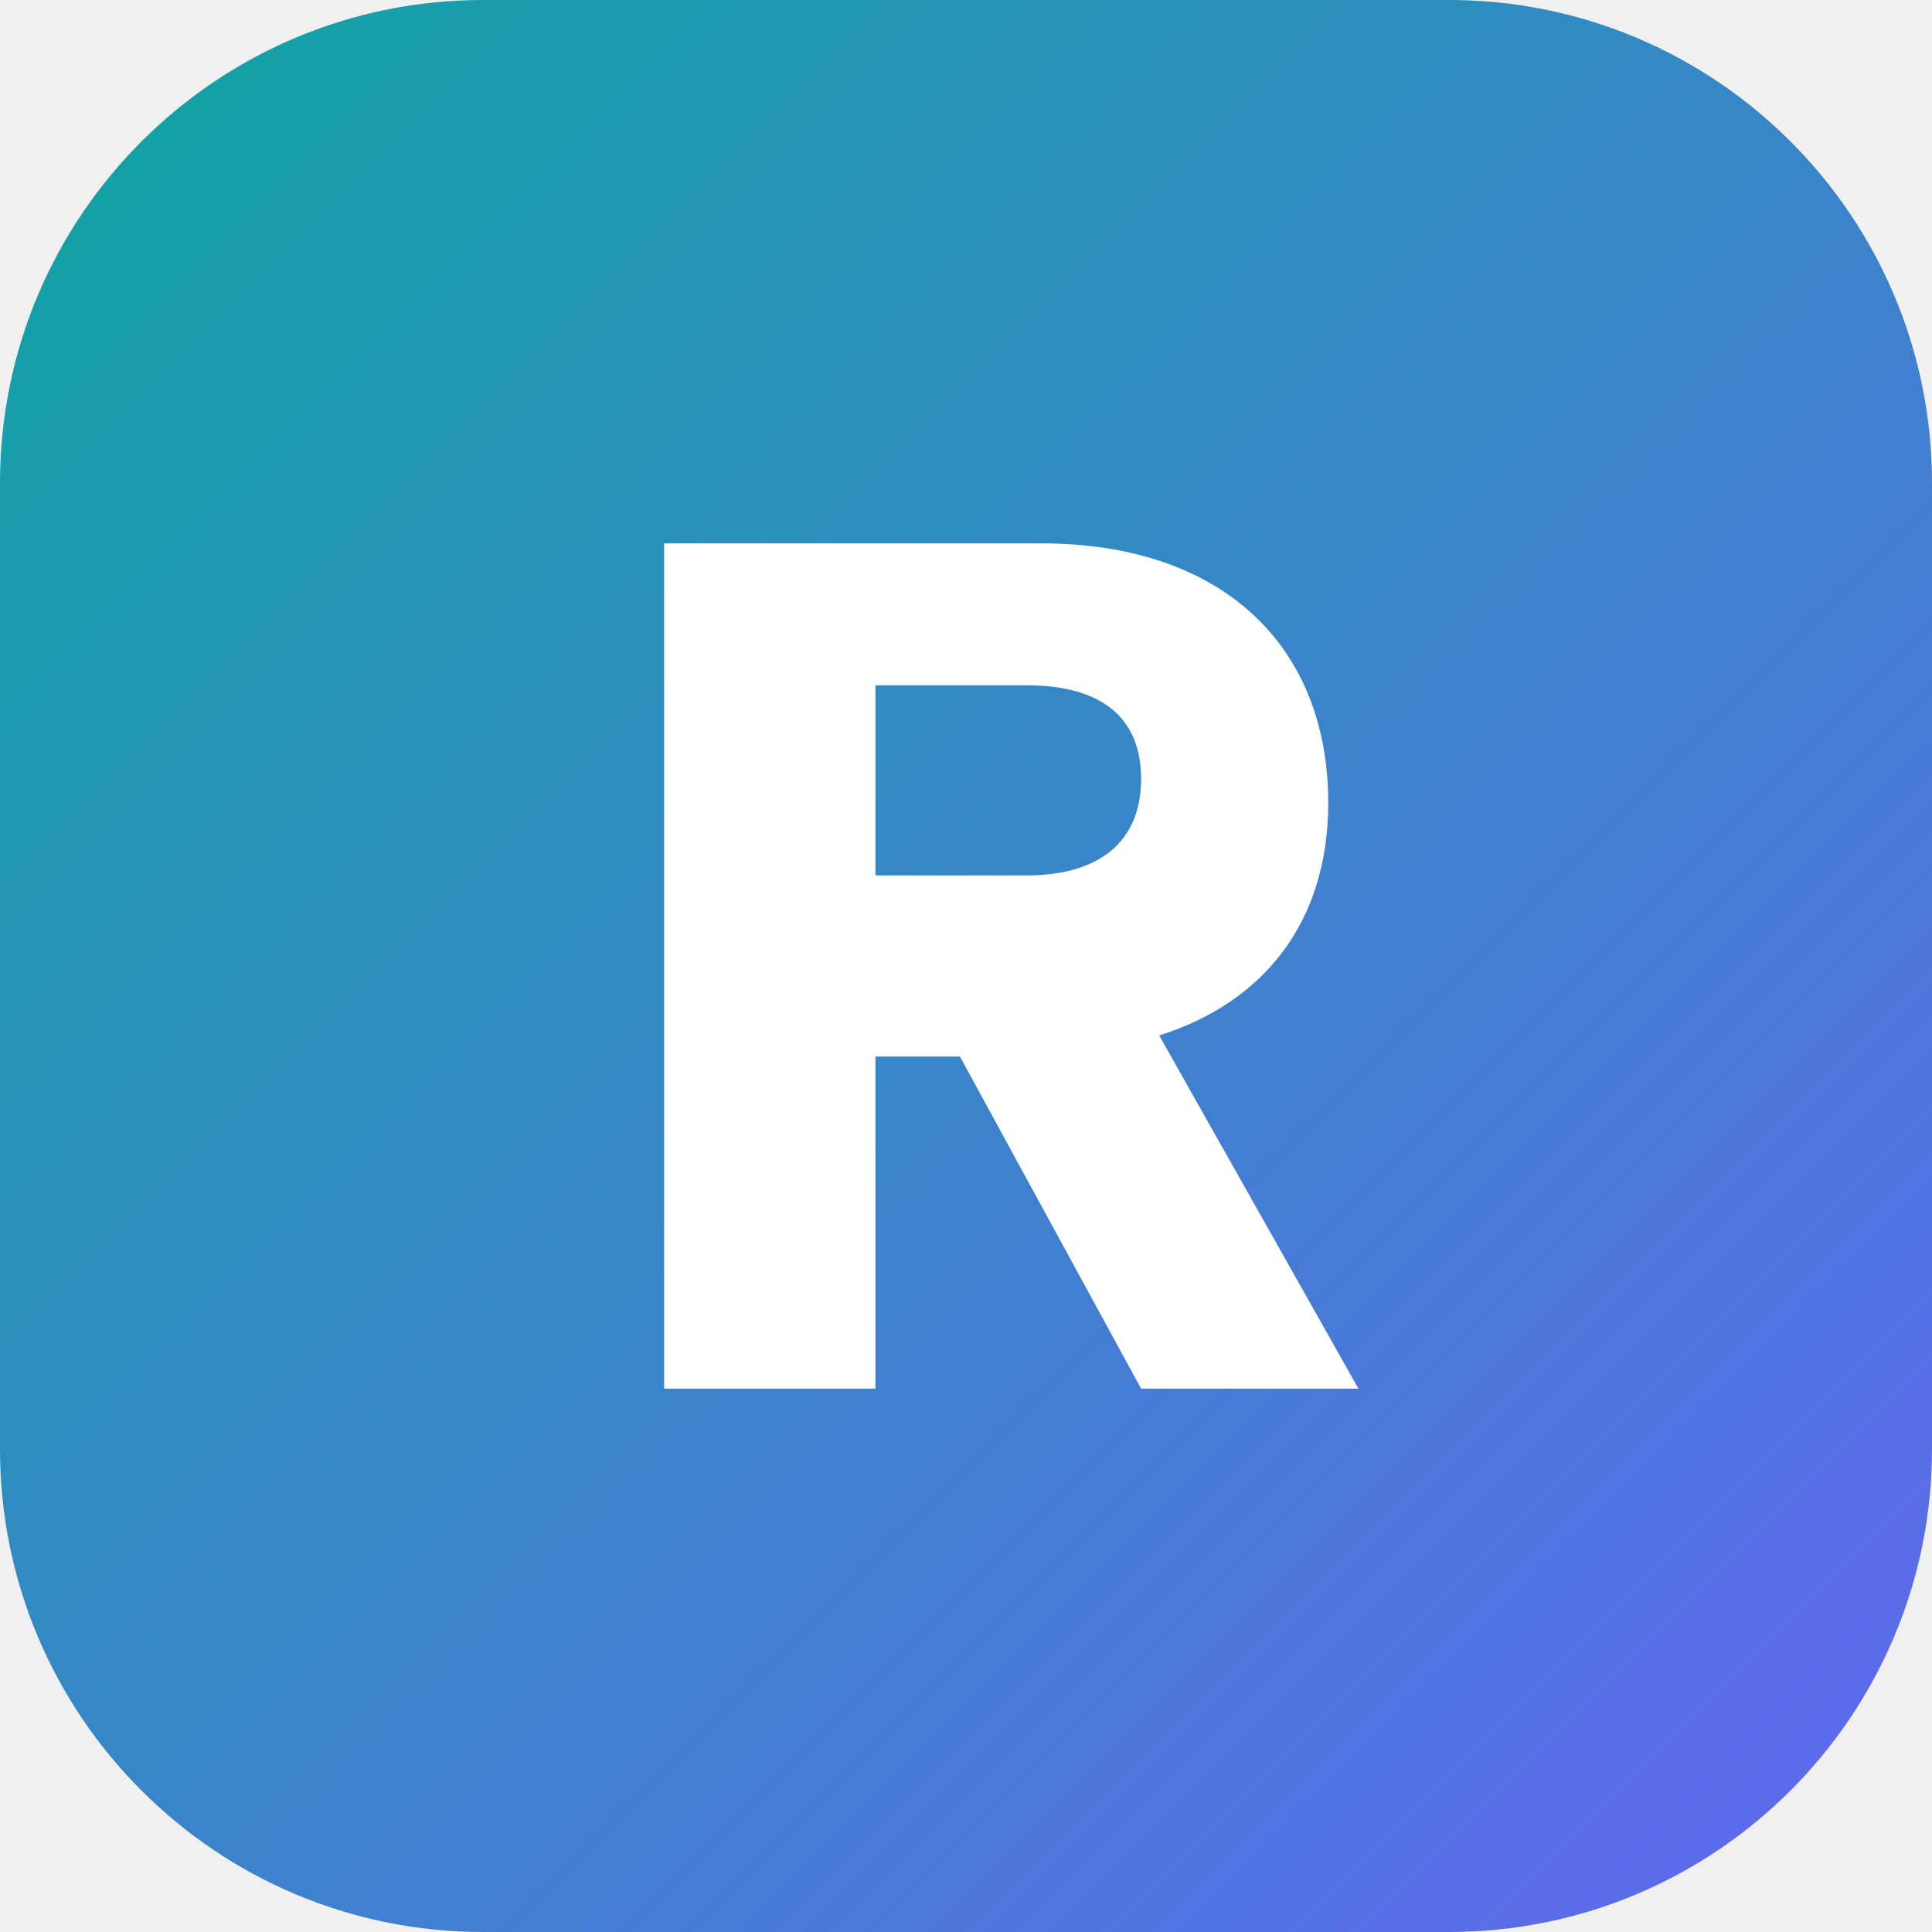
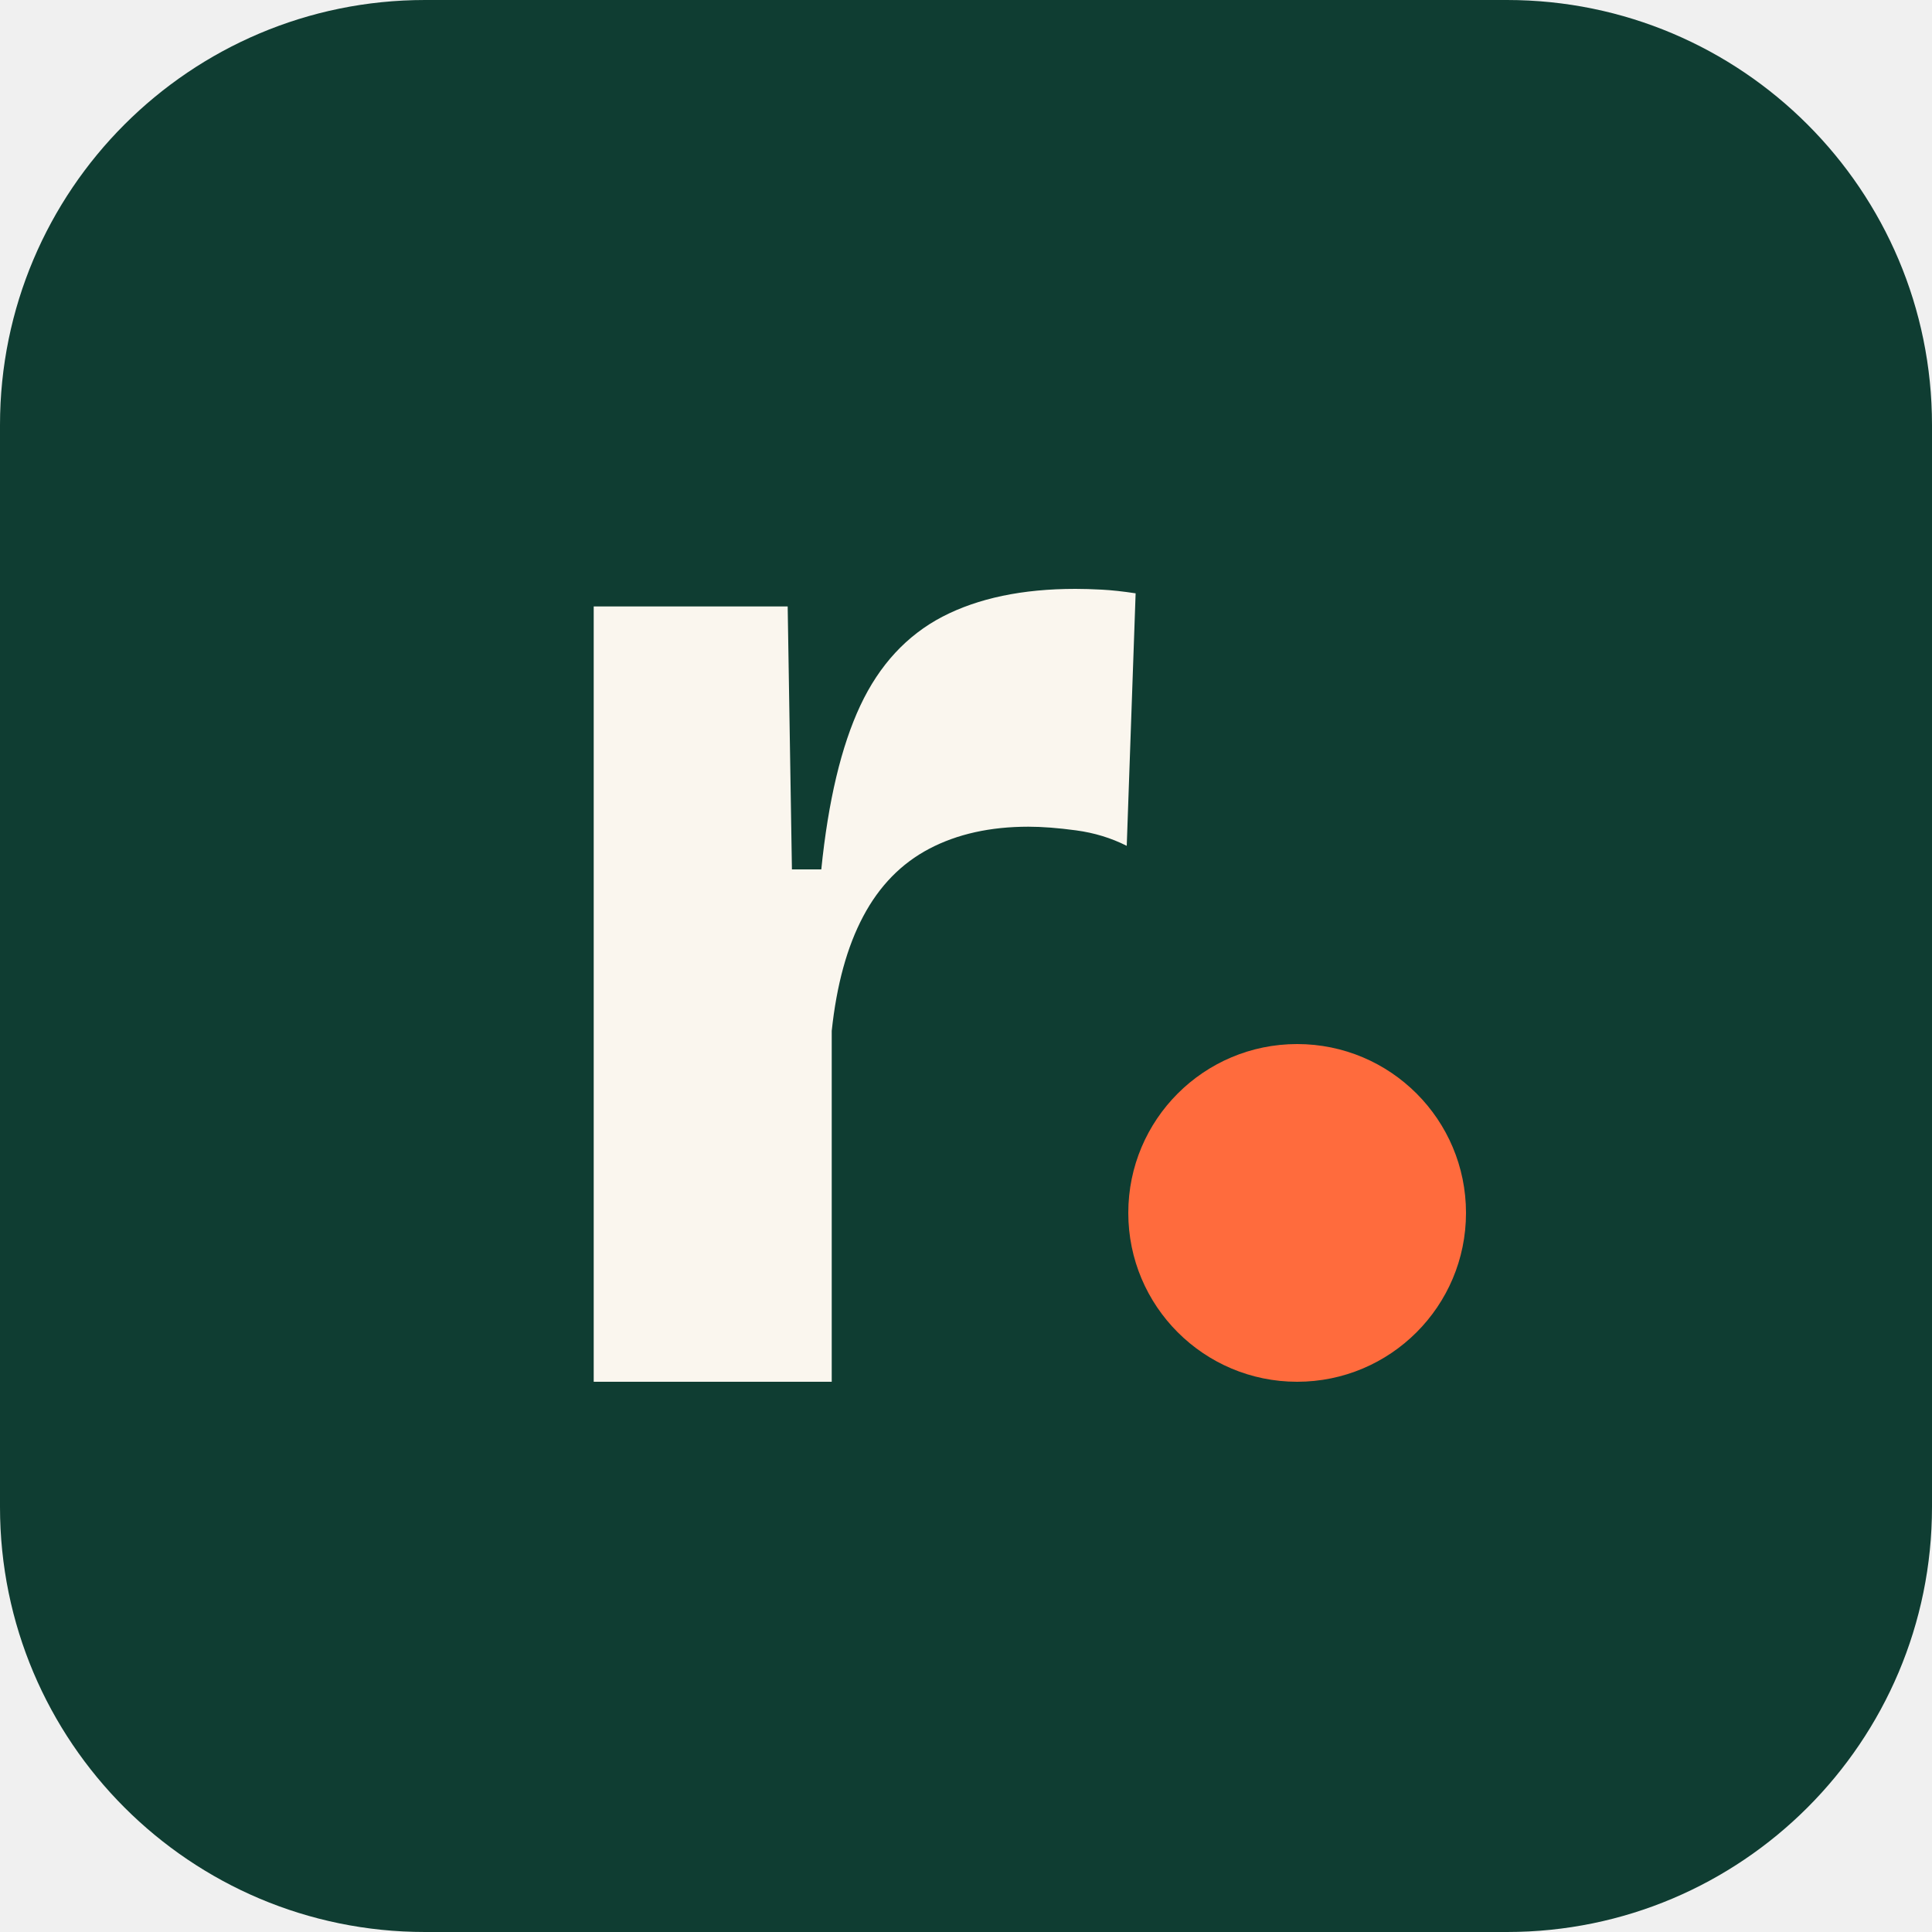
- <svg xmlns="http://www.w3.org/2000/svg" viewBox="0 0 64 64">
-   <defs>
-     <linearGradient id="g" x1="0" y1="0" x2="1" y2="1">
-       <stop offset="0" stop-color="#0EA5A0" />
-       <stop offset="1" stop-color="#6366F1" />
-     </linearGradient>
-   </defs>
-   <rect width="64" height="64" rx="16" fill="url(#g)" />
-   <path d="M22 46V18h12.5c6 0 9.5 3.4 9.5 8.6 0 3.9-2.1 6.6-5.6 7.7L45 46h-7.2l-6-11H29v11h-7Zm7-17h5c2.4 0 3.8-1.1 3.8-3.2S36.4 22.7 34 22.7h-5V29Z" fill="#fff" />
+ <svg xmlns="http://www.w3.org/2000/svg" viewBox="0 0 1000 1000" role="img" aria-label="Remi">
+   <rect width="1000" height="1000" rx="220" fill="#0F3D32" />
+   <path fill="#FAF6EE" d="M430.5 715.2L307.3 715.2L307.3 313.9L407.7 313.9L409.9 450L425.1 450Q430.5 396.8 445.3 365.2Q460.1 333.7 487.8 319.2Q515.6 304.8 556.6 304.8Q562.7 304.8 570.3 305.2Q577.9 305.6 587.8 307.1L583.2 437.8Q571.1 431.7 557 429.8Q542.9 427.9 532.3 427.9Q502.7 427.9 481 439.3Q459.3 450.7 446.8 474.3Q434.3 497.8 430.5 533.6" />
+   <circle cx="671.4" cy="627.8" r="87.4" fill="#FF6B3D" />
</svg>
